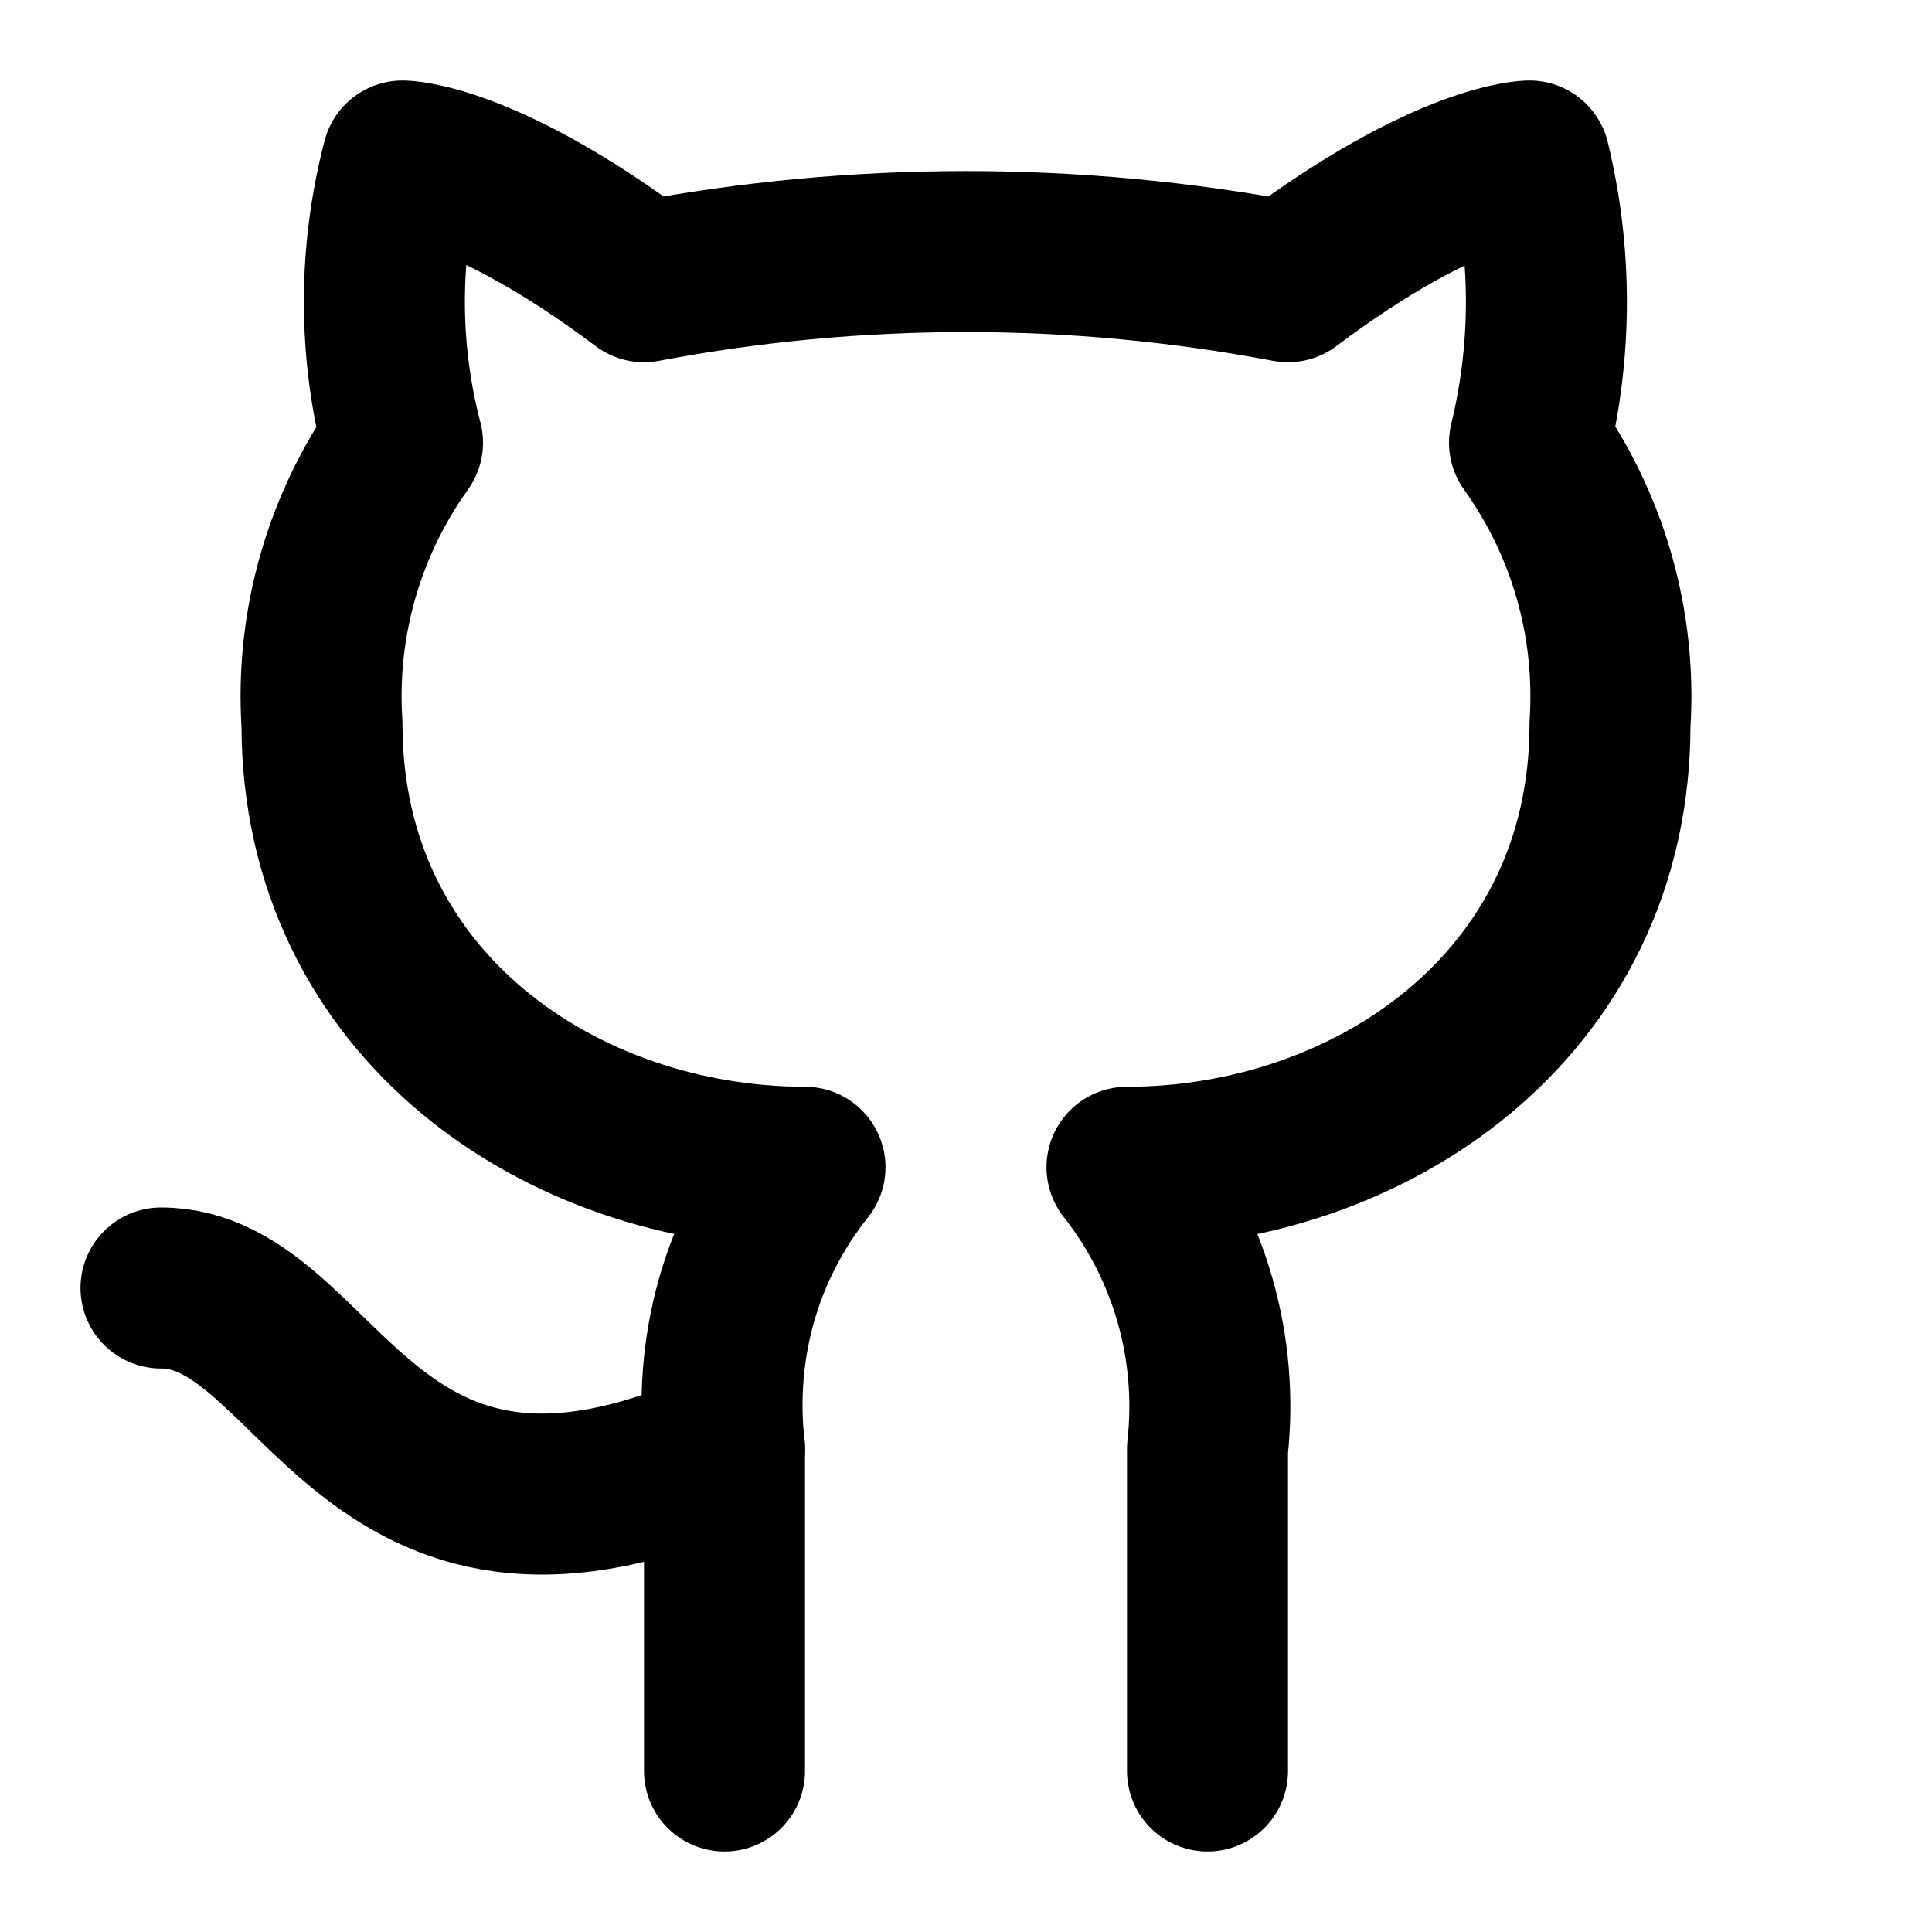
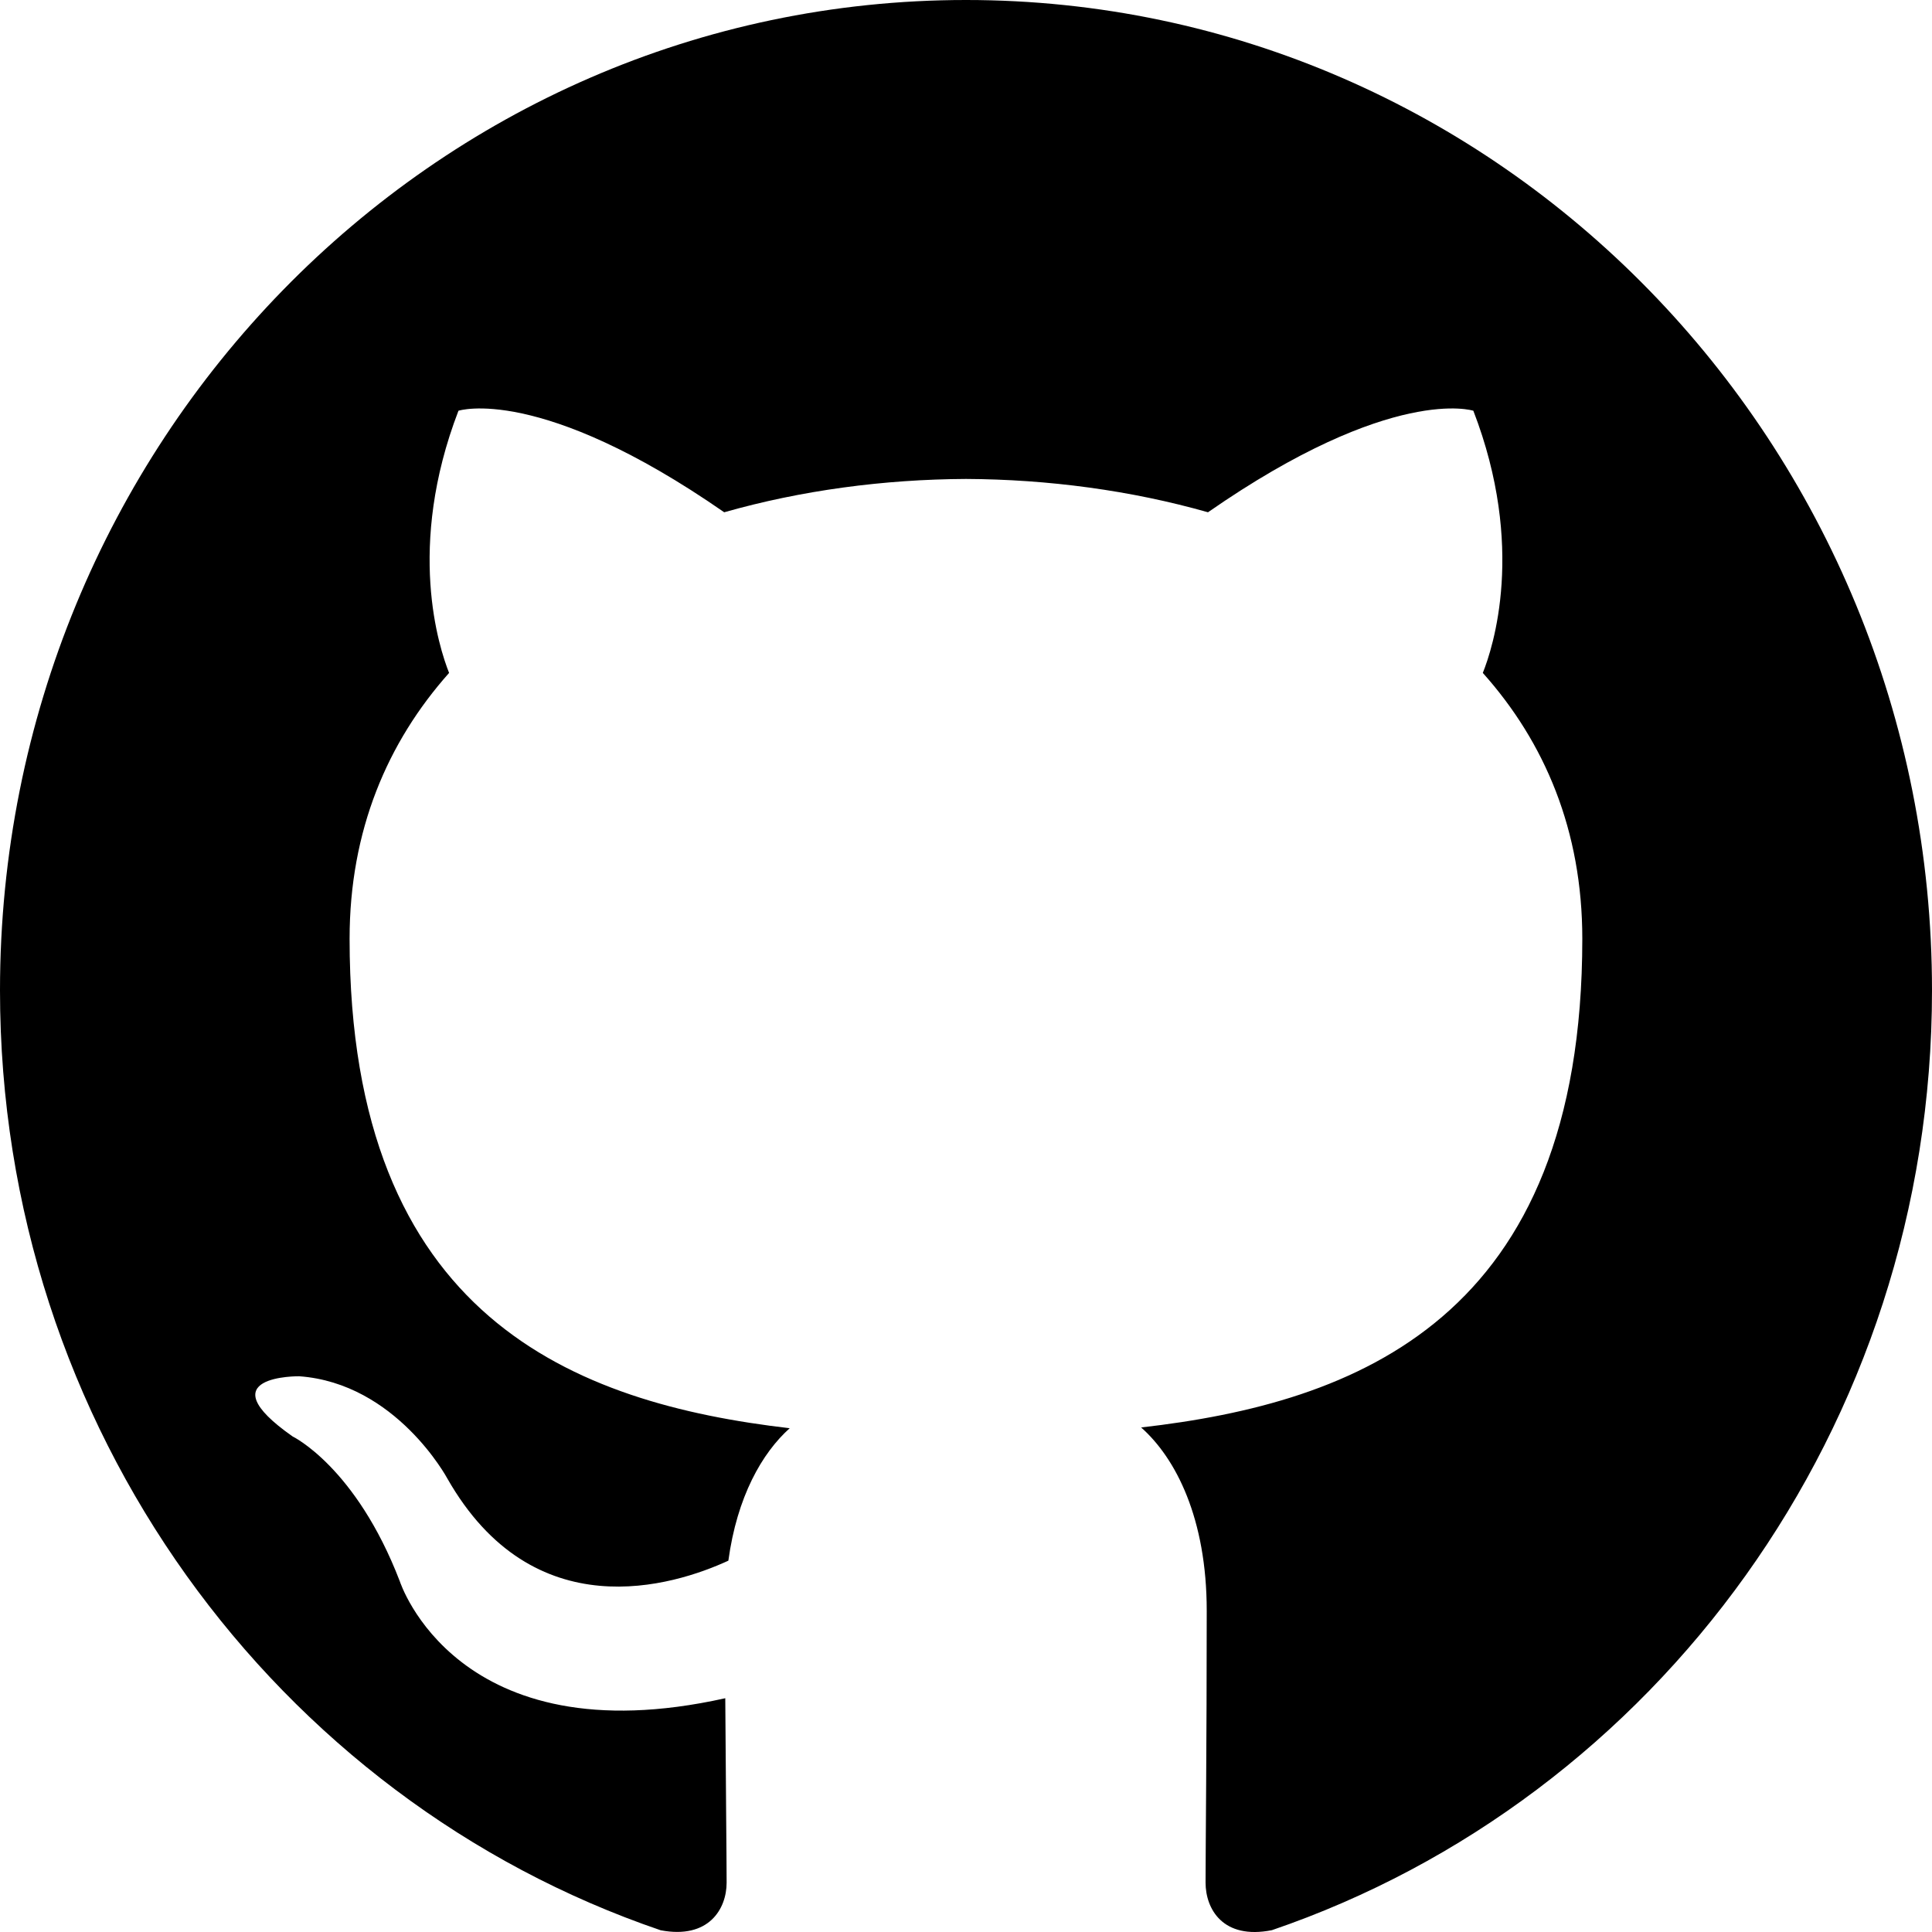
- <svg xmlns="http://www.w3.org/2000/svg" width="24" height="24" viewBox="0 0 24 24" fill="none" stroke="currentColor" stroke-width="2" stroke-linecap="round" stroke-linejoin="round" class="lucide lucide-github-icon lucide-github">
-   <path d="M15 22v-4a4.8 4.8 0 0 0-1-3.5c3 0 6-2 6-5.5.08-1.25-.27-2.48-1-3.5.28-1.15.28-2.35 0-3.5 0 0-1 0-3 1.5-2.64-.5-5.36-.5-8 0C6 2 5 2 5 2c-.3 1.15-.3 2.35 0 3.5A5.403 5.403 0 0 0 4 9c0 3.5 3 5.5 6 5.5-.39.49-.68 1.05-.85 1.65-.17.6-.22 1.23-.15 1.85v4" />
-   <path d="M9 18c-4.51 2-5-2-7-2" />
+ <svg xmlns="http://www.w3.org/2000/svg" width="800px" height="800px" viewBox="0 0 20 20" version="1.1">
+   <defs>
+ 
+ </defs>
+   <g id="Page-1" stroke="none" stroke-width="1" fill="none" fill-rule="evenodd">
+     <g id="Dribbble-Light-Preview" transform="translate(-140, -7559)" fill="#000000">
+       <g id="icons" transform="translate(56, 160)">
+         <path d="M94,7399 C99.523,7399 104,7403.59 104,7409.253 C104,7413.782 101.138,7417.624 97.167,7418.981 C96.66,7419.082 96.48,7418.762 96.48,7418.489 C96.48,7418.151 96.492,7417.047 96.492,7415.675 C96.492,7414.719 96.172,7414.095 95.813,7413.777 C98.04,7413.523 100.38,7412.656 100.38,7408.718 C100.38,7407.598 99.992,7406.684 99.35,7405.966 C99.454,7405.707 99.797,7404.664 99.252,7403.252 C99.252,7403.252 98.414,7402.977 96.505,7404.303 C95.706,7404.076 94.85,7403.962 94,7403.958 C93.15,7403.962 92.295,7404.076 91.497,7404.303 C89.586,7402.977 88.746,7403.252 88.746,7403.252 C88.203,7404.664 88.546,7405.707 88.649,7405.966 C88.01,7406.684 87.619,7407.598 87.619,7408.718 C87.619,7412.646 89.954,7413.526 92.175,7413.785 C91.889,7414.041 91.63,7414.493 91.54,7415.156 C90.97,7415.418 89.522,7415.871 88.63,7414.304 C88.63,7414.304 88.101,7413.319 87.097,7413.247 C87.097,7413.247 86.122,7413.234 87.029,7413.87 C87.029,7413.87 87.684,7414.185 88.139,7415.37 C88.139,7415.37 88.726,7417.2 91.508,7416.58 C91.513,7417.437 91.522,7418.245 91.522,7418.489 C91.522,7418.76 91.338,7419.077 90.839,7418.982 C86.865,7417.627 84,7413.783 84,7409.253 C84,7403.59 88.478,7399 94,7399" id="github-[#142]">
+ 
+ </path>
+       </g>
+     </g>
+   </g>
</svg>
